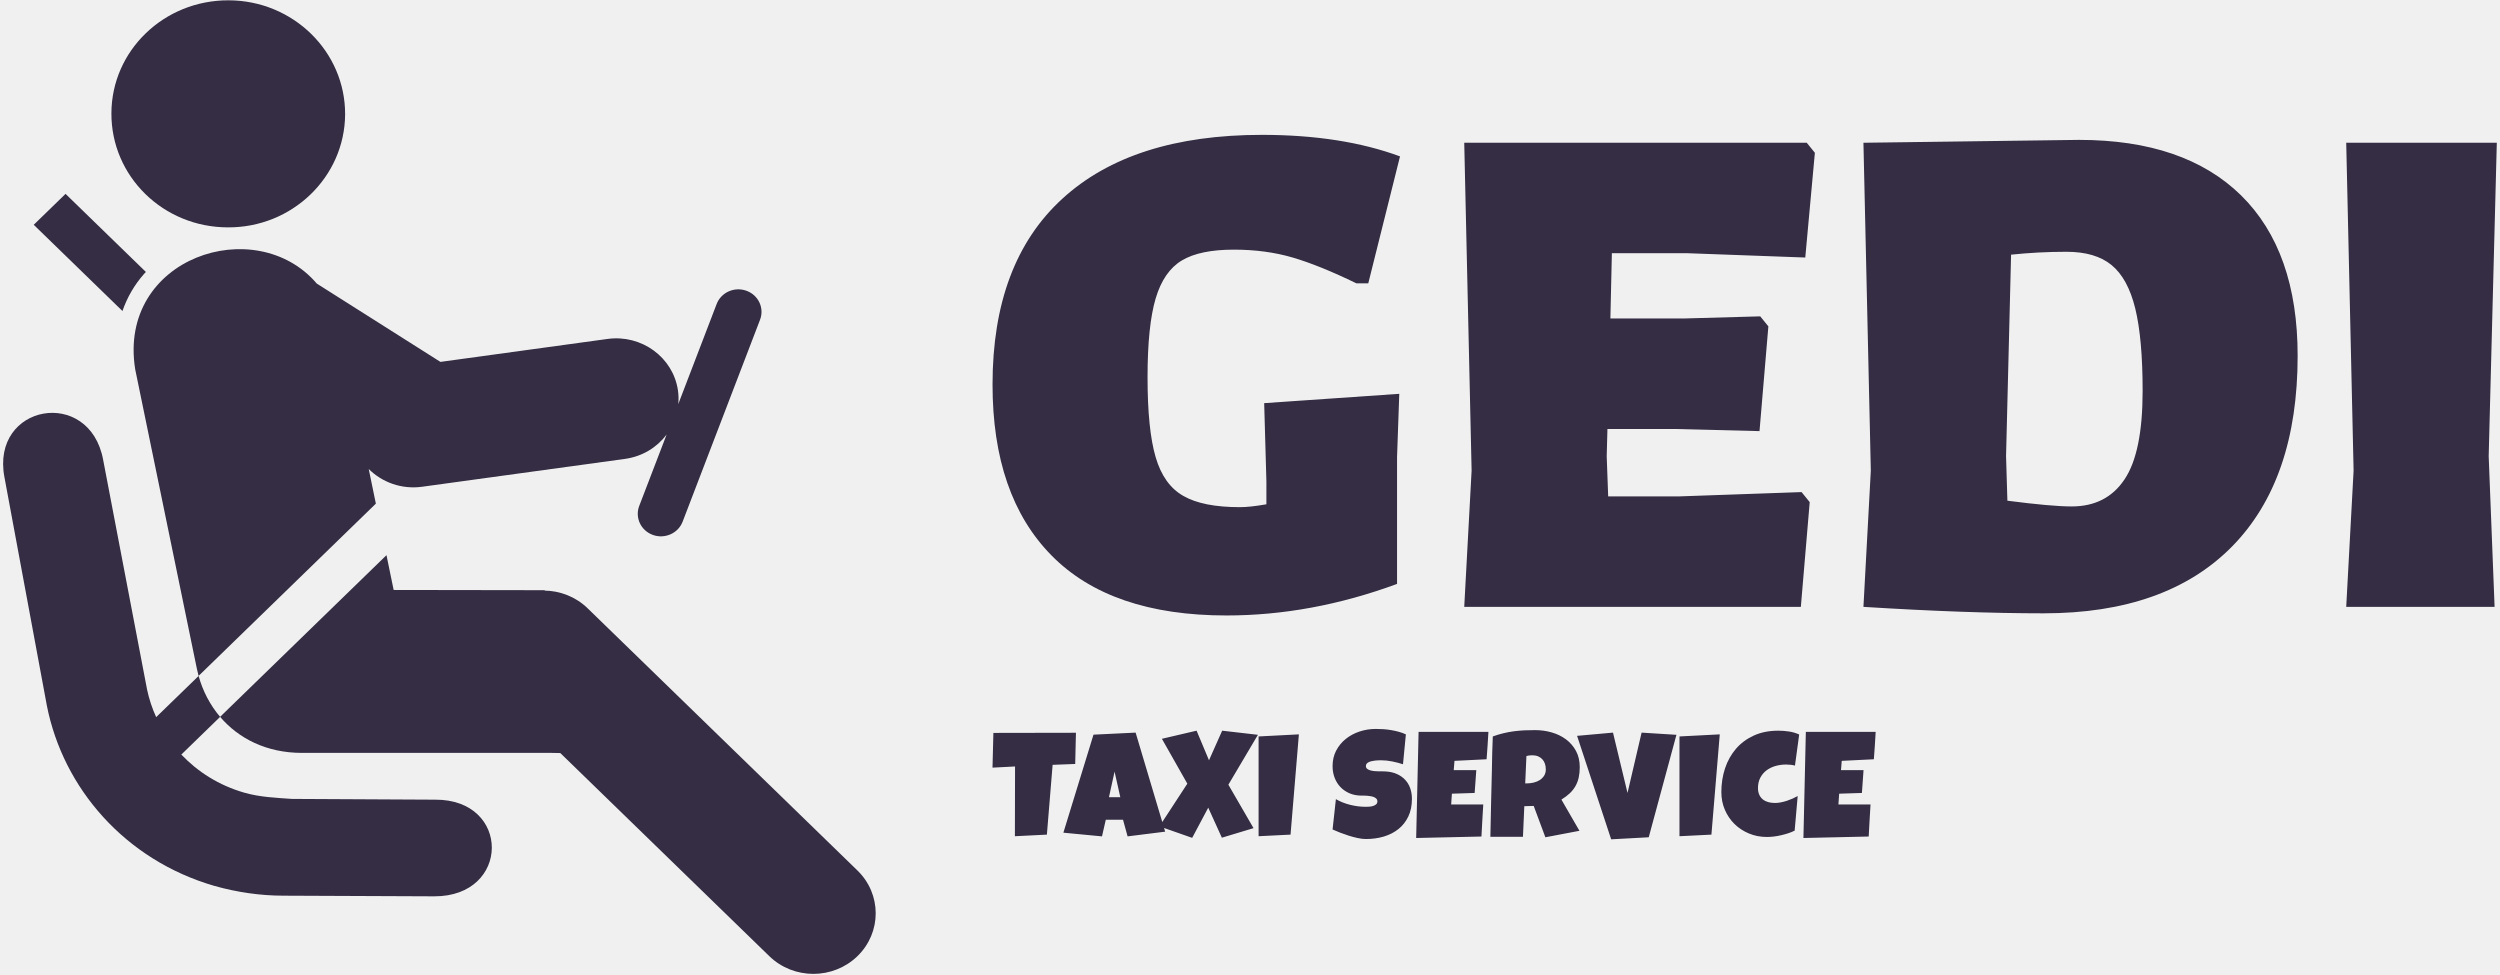
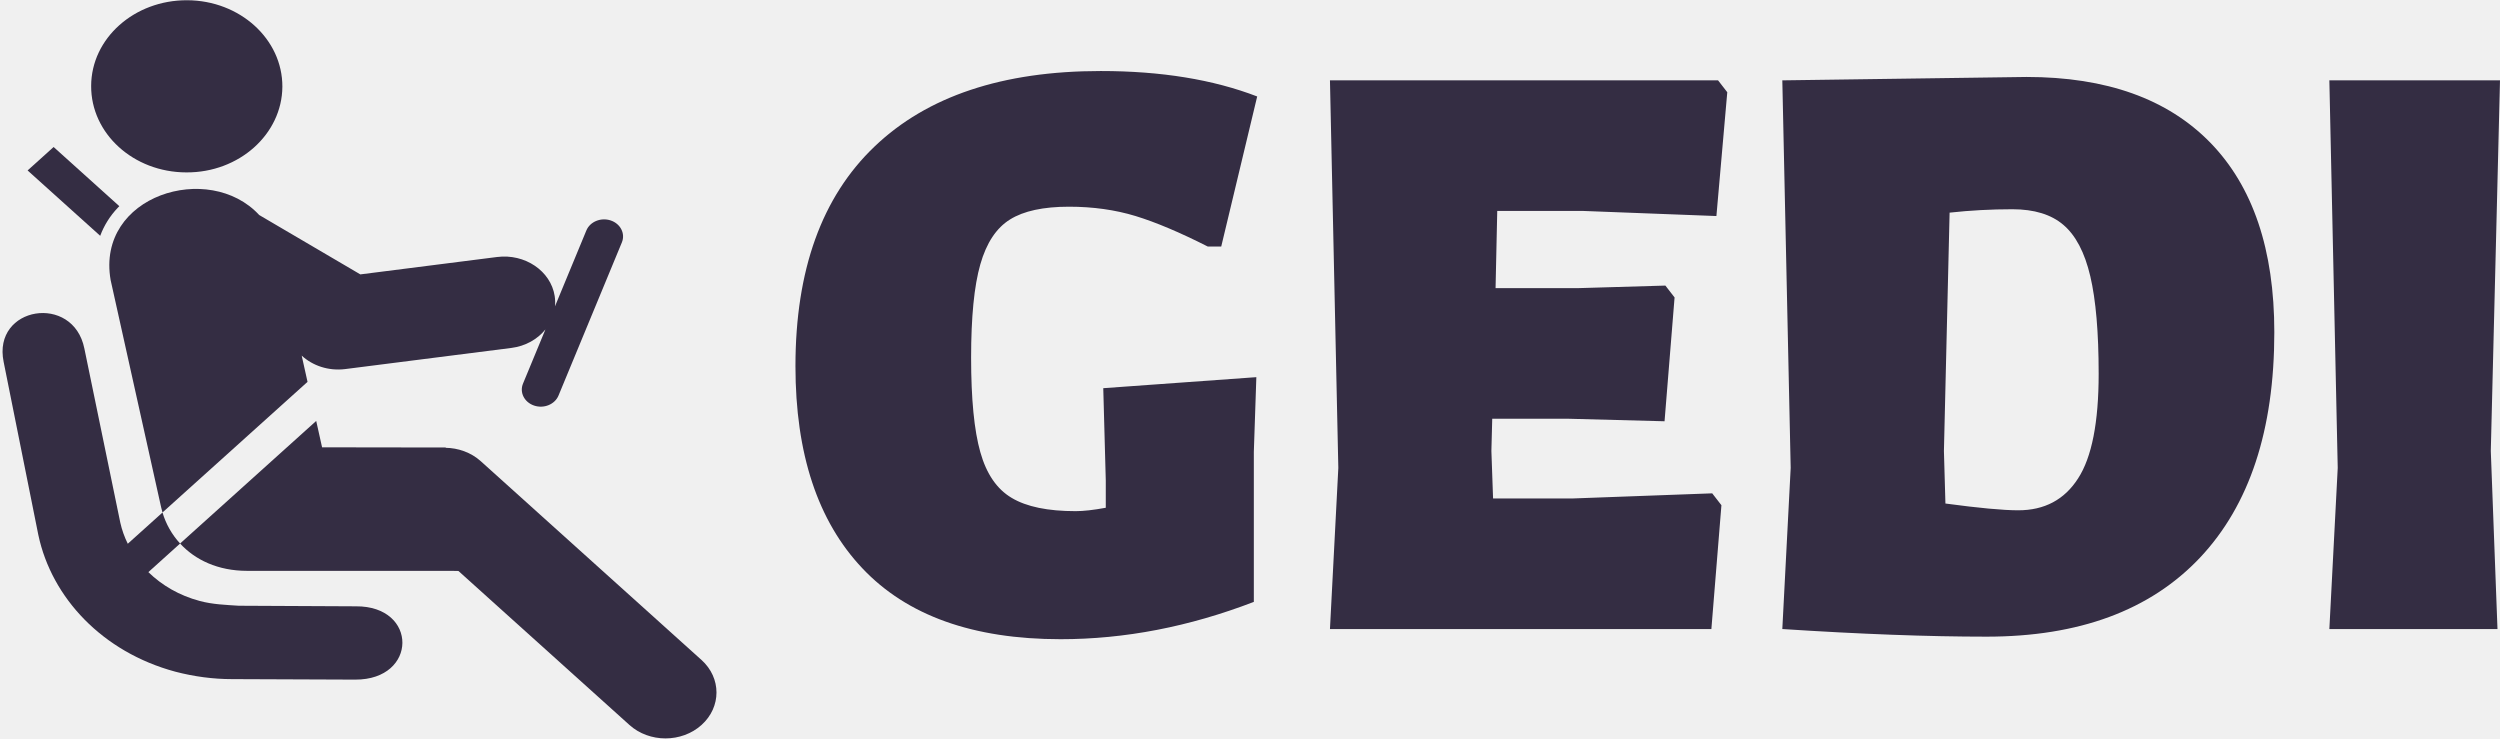
- <svg xmlns="http://www.w3.org/2000/svg" width="213" height="83" viewBox="0 0 213 83" fill="none">
-   <g clip-path="url(#clip0_3_7)">
-     <g clip-path="url(#clip1_3_7)">
-       <g clip-path="url(#clip2_3_7)">
-         <g clip-path="url(#clip3_3_7)">
-           <g clip-path="url(#clip4_3_7)">
-             <g clip-path="url(#clip5_3_7)">
-               <g clip-path="url(#clip6_3_7)">
-                 <path d="M107.52 11.49C112.048 11.49 115.968 12.101 119.281 13.324L116.576 24.142H115.57C113.474 23.123 111.662 22.389 110.136 21.941C108.601 21.493 106.933 21.269 105.13 21.269C103.201 21.269 101.725 21.575 100.702 22.186C99.671 22.797 98.924 23.877 98.463 25.425C98.002 26.973 97.771 29.214 97.771 32.148C97.771 35.122 98.002 37.392 98.463 38.956C98.924 40.529 99.713 41.629 100.828 42.256C101.935 42.892 103.536 43.21 105.633 43.21C106.22 43.21 106.975 43.128 107.897 42.965V41.01L107.708 34.348L119.218 33.553L119.029 38.932V49.749C114.165 51.542 109.323 52.438 104.501 52.438C97.918 52.438 92.949 50.735 89.595 47.329C86.241 43.931 84.564 39.074 84.564 32.759C84.564 25.832 86.547 20.556 90.513 16.93C94.471 13.303 100.14 11.49 107.52 11.49ZM143.055 42.293L153.495 41.926L154.187 42.782L153.432 51.705H124.753L125.381 40.093L124.753 12.163H153.935L154.627 13.018L153.809 21.941L143.809 21.575H137.331L137.205 27.136H143.432L149.973 26.953L150.665 27.808L149.91 36.731L142.614 36.548H136.954L136.891 38.871L137.017 42.293H143.055ZM177.13 11.918C183.126 11.918 187.73 13.495 190.942 16.648C194.153 19.81 195.759 24.366 195.759 30.314C195.759 37.363 193.893 42.782 190.162 46.571C186.422 50.361 181.076 52.255 174.124 52.255C169.755 52.255 164.635 52.072 158.765 51.705L159.394 40.093L158.765 12.163L177.13 11.918ZM176.501 43.149C178.48 43.149 179.981 42.383 181.004 40.851C182.036 39.327 182.552 36.813 182.552 33.309C182.552 30.335 182.342 27.992 181.923 26.28C181.503 24.569 180.828 23.335 179.898 22.577C178.983 21.827 177.705 21.452 176.061 21.452C174.468 21.452 172.895 21.534 171.344 21.697L170.916 38.871L171.03 42.66C173.545 42.986 175.369 43.149 176.501 43.149ZM212.728 12.163L212.036 38.871L212.539 51.705H199.898L200.527 40.093L199.898 12.163H212.728Z" fill="#342D43" />
-               </g>
-             </g>
-             <g clip-path="url(#clip7_3_7)">
-               <g clip-path="url(#clip8_3_7)">
-                 <path d="M84.637 62.444L91.67 62.431L91.607 65.09L89.683 65.164L89.194 71.11L86.469 71.246L86.482 65.303L84.561 65.403L84.637 62.444ZM96.755 62.419L99.271 70.858L96.071 71.259L95.682 69.844H94.213L93.89 71.259L90.6 70.945L93.166 62.593L96.755 62.419ZM94.482 67.922H95.45L94.961 65.742L94.482 67.922ZM104.129 62.254L107.174 62.606L104.658 66.857L106.801 70.558L104.103 71.372L102.942 68.814L101.573 71.385L98.785 70.406L101.161 66.769L98.994 62.945L101.949 62.254L103.006 64.776L104.129 62.254ZM107.232 62.745L110.665 62.568L109.954 71.11L107.232 71.246V62.745ZM120.296 68.061C120.296 68.635 120.194 69.135 119.989 69.564C119.785 69.992 119.506 70.348 119.151 70.632C118.797 70.916 118.382 71.129 117.907 71.272C117.431 71.414 116.92 71.485 116.374 71.485C116.162 71.485 115.931 71.457 115.681 71.402C115.429 71.349 115.174 71.282 114.915 71.2C114.658 71.117 114.409 71.03 114.169 70.938C113.932 70.843 113.72 70.754 113.535 70.671L113.818 68.087C114.184 68.299 114.59 68.461 115.034 68.572C115.479 68.683 115.917 68.739 116.347 68.739C116.43 68.739 116.53 68.736 116.646 68.729C116.76 68.724 116.871 68.705 116.976 68.672C117.082 68.642 117.172 68.594 117.246 68.531C117.318 68.469 117.354 68.38 117.354 68.261C117.354 68.183 117.329 68.115 117.278 68.059C117.225 68.002 117.158 67.956 117.077 67.92C116.996 67.884 116.903 67.857 116.799 67.84C116.697 67.821 116.596 67.808 116.495 67.799C116.397 67.791 116.304 67.786 116.218 67.786C116.133 67.786 116.064 67.786 116.012 67.786C115.642 67.786 115.305 67.724 115.002 67.599C114.699 67.472 114.439 67.297 114.222 67.075C114.004 66.851 113.835 66.585 113.715 66.279C113.595 65.971 113.535 65.637 113.535 65.277C113.535 64.784 113.637 64.342 113.842 63.952C114.046 63.562 114.319 63.229 114.661 62.955C115.003 62.681 115.395 62.471 115.837 62.324C116.281 62.178 116.739 62.105 117.211 62.105C117.423 62.105 117.64 62.112 117.864 62.126C118.088 62.141 118.311 62.168 118.533 62.206C118.753 62.243 118.969 62.291 119.18 62.349C119.392 62.407 119.592 62.48 119.78 62.568L119.535 65.115C119.242 65.019 118.936 64.939 118.615 64.874C118.294 64.809 117.981 64.776 117.677 64.776C117.62 64.776 117.548 64.777 117.46 64.779C117.372 64.781 117.279 64.787 117.182 64.797C117.085 64.809 116.988 64.825 116.889 64.846C116.79 64.866 116.702 64.894 116.625 64.93C116.547 64.965 116.485 65.012 116.437 65.072C116.391 65.13 116.37 65.198 116.374 65.277C116.377 65.37 116.412 65.444 116.479 65.501C116.546 65.557 116.633 65.601 116.738 65.632C116.844 65.662 116.96 65.685 117.087 65.698C117.214 65.71 117.34 65.717 117.465 65.719C117.589 65.722 117.704 65.722 117.811 65.719C117.919 65.717 118.008 65.721 118.078 65.729C118.422 65.75 118.731 65.821 119.006 65.942C119.281 66.064 119.514 66.225 119.706 66.425C119.898 66.626 120.045 66.865 120.145 67.144C120.246 67.422 120.296 67.727 120.296 68.061ZM120.864 62.355H126.813C126.787 62.748 126.763 63.138 126.742 63.523C126.721 63.907 126.693 64.295 126.657 64.689L123.922 64.825L123.858 65.616H125.78L125.64 67.56L123.702 67.622L123.639 68.539H125.238H126.374C126.348 68.998 126.321 69.454 126.293 69.908C126.266 70.361 126.241 70.816 126.219 71.272L120.658 71.397L120.864 62.355ZM134.594 65.352C134.594 65.679 134.565 65.975 134.507 66.24C134.449 66.506 134.357 66.749 134.232 66.97C134.107 67.192 133.946 67.398 133.748 67.586C133.551 67.773 133.312 67.952 133.032 68.125L134.568 70.784L131.666 71.336L130.672 68.665L129.871 68.688L129.755 71.297H126.98C127.001 70.344 127.021 69.395 127.04 68.451C127.06 67.506 127.083 66.557 127.109 65.603C127.118 65.122 127.127 64.645 127.136 64.173C127.144 63.702 127.161 63.226 127.186 62.745C127.487 62.635 127.784 62.545 128.077 62.475C128.369 62.403 128.662 62.348 128.957 62.308C129.253 62.269 129.552 62.242 129.855 62.226C130.158 62.212 130.469 62.206 130.788 62.206C131.278 62.206 131.752 62.271 132.21 62.403C132.668 62.535 133.073 62.733 133.426 62.996C133.778 63.258 134.061 63.586 134.274 63.98C134.487 64.372 134.594 64.829 134.594 65.352ZM131.703 65.555C131.703 65.378 131.678 65.217 131.629 65.072C131.579 64.924 131.506 64.798 131.409 64.692C131.312 64.585 131.192 64.501 131.047 64.44C130.904 64.38 130.736 64.35 130.542 64.35C130.456 64.35 130.372 64.355 130.291 64.365C130.208 64.376 130.128 64.391 130.051 64.412L129.948 66.744H130.104C130.289 66.744 130.476 66.721 130.667 66.677C130.859 66.631 131.031 66.56 131.185 66.464C131.336 66.366 131.46 66.243 131.557 66.094C131.654 65.943 131.703 65.763 131.703 65.555ZM139.864 62.419L142.832 62.606L140.472 71.336L137.271 71.51L134.367 62.694L137.427 62.419L138.664 67.56L139.864 62.419ZM143.091 62.745L146.524 62.568L145.813 71.11L143.091 71.246V62.745ZM153.29 62.581L152.931 65.228C152.805 65.194 152.68 65.171 152.555 65.159C152.43 65.145 152.306 65.138 152.183 65.138C151.864 65.138 151.56 65.18 151.271 65.262C150.984 65.344 150.729 65.468 150.507 65.634C150.285 65.802 150.109 66.011 149.978 66.261C149.846 66.513 149.78 66.808 149.78 67.147C149.78 67.364 149.816 67.552 149.889 67.709C149.959 67.868 150.059 68 150.187 68.105C150.316 68.209 150.468 68.287 150.644 68.338C150.822 68.388 151.016 68.413 151.226 68.413C151.386 68.413 151.552 68.396 151.723 68.362C151.895 68.329 152.065 68.285 152.233 68.231C152.4 68.176 152.564 68.113 152.724 68.043C152.883 67.971 153.029 67.898 153.163 67.822L152.904 70.771C152.737 70.855 152.555 70.929 152.36 70.994C152.164 71.057 151.962 71.113 151.754 71.161C151.548 71.211 151.342 71.248 151.136 71.272C150.93 71.297 150.732 71.31 150.541 71.31C149.995 71.31 149.486 71.212 149.014 71.015C148.54 70.818 148.128 70.548 147.78 70.206C147.432 69.863 147.158 69.459 146.958 68.993C146.758 68.528 146.659 68.025 146.659 67.486C146.659 66.77 146.764 66.096 146.973 65.462C147.185 64.829 147.495 64.274 147.904 63.798C148.313 63.322 148.819 62.946 149.423 62.67C150.028 62.393 150.724 62.254 151.511 62.254C151.807 62.254 152.111 62.277 152.423 62.324C152.735 62.37 153.024 62.456 153.29 62.581ZM153.858 62.355H159.807C159.781 62.748 159.757 63.138 159.736 63.523C159.715 63.907 159.687 64.295 159.652 64.689L156.916 64.825L156.853 65.616H158.774L158.634 67.56L156.697 67.622L156.633 68.539H158.232H159.369C159.342 68.998 159.315 69.454 159.287 69.908C159.26 70.361 159.236 70.816 159.213 71.272L153.652 71.397L153.858 62.355Z" fill="#342D43" />
-               </g>
-             </g>
-           </g>
-         </g>
-         <g clip-path="url(#clip9_3_7)">
-           <g clip-path="url(#clip10_3_7)">
-             <path d="M19.407 19.372C24.898 19.406 29.369 15.08 29.404 9.75C29.424 4.399 24.979 0.044 19.486 0.027C13.979 0.003 9.508 4.309 9.492 9.648C9.466 15.008 13.891 19.363 19.407 19.372Z" fill="#342D43" />
-             <path d="M12.271 23.339C12.322 23.281 12.376 23.226 12.428 23.17L5.584 16.518L2.874 19.152L10.433 26.498C10.834 25.34 11.448 24.271 12.271 23.339Z" fill="#342D43" />
-             <path d="M31.415 39.959C32.557 41.095 34.215 41.71 35.958 41.472L53.247 39.098C54.73 38.895 55.981 38.112 56.797 37.02L54.461 43.109C54.082 44.102 54.602 45.206 55.622 45.575C56.642 45.945 57.78 45.44 58.16 44.447L64.757 27.239C65.137 26.246 64.617 25.142 63.597 24.773C62.576 24.403 61.439 24.908 61.059 25.901L57.791 34.424C57.825 34.045 57.818 33.659 57.762 33.266C57.352 30.445 54.665 28.48 51.761 28.878L37.524 30.833L26.99 24.161C21.783 18.062 9.989 21.946 11.52 31.47L16.772 56.969C16.814 57.177 16.864 57.383 16.92 57.587L32.023 42.91L31.415 39.959Z" fill="#342D43" />
-             <path d="M73.054 74.166L50.065 51.826C49.042 50.833 47.705 50.331 46.364 50.318C46.396 50.307 46.427 50.295 46.46 50.285L33.539 50.265L32.928 47.3L18.753 61.075C20.316 62.907 22.684 64.147 25.738 64.147H47.028L47.738 64.16L65.545 81.464C67.618 83.478 70.981 83.478 73.054 81.464C75.128 79.449 75.128 76.181 73.054 74.166Z" fill="#342D43" />
-             <path d="M13.305 61.101C12.96 60.341 12.695 59.544 12.525 58.723L8.787 39.169C7.626 32.941 -0.804 34.425 0.379 40.661L3.993 60.12C5.385 67.176 10.667 73.271 18.259 75.477C20.215 76.029 22.209 76.312 24.155 76.312L36.992 76.367C43.506 76.394 43.549 68.084 37.066 68.132L24.87 68.067C23.533 67.97 22.143 67.923 20.791 67.529C18.663 66.913 16.85 65.767 15.449 64.288L18.754 61.076C17.888 60.059 17.271 58.862 16.922 57.59L13.305 61.101Z" fill="#342D43" />
+ <svg xmlns="http://www.w3.org/2000/svg" width="176" height="52" viewBox="0 0 176 52" fill="none">
+   <g clip-path="url(#clip0_20_30)">
+     <g clip-path="url(#clip1_20_30)">
+       <g clip-path="url(#clip2_20_30)">
+         <g clip-path="url(#clip3_20_30)">
+           <g clip-path="url(#clip4_20_30)">
+             <path d="M13.12 12.137C16.833 12.158 19.855 9.448 19.879 6.108C19.892 2.756 16.887 0.028 13.174 0.017C9.451 0.002 6.428 2.7 6.417 6.044C6.399 9.402 9.391 12.131 13.12 12.137Z" fill="#342D43" />
+             <path d="M8.296 14.622C8.33 14.586 8.367 14.551 8.402 14.516L3.775 10.349L1.943 11.999L7.054 16.601C7.325 15.875 7.74 15.206 8.296 14.622Z" fill="#342D43" />
+             <path d="M21.239 25.035C22.01 25.746 23.131 26.132 24.309 25.982L35.998 24.495C37.001 24.368 37.846 23.877 38.398 23.193L36.819 27.008C36.562 27.63 36.914 28.322 37.604 28.553C38.294 28.785 39.062 28.468 39.319 27.847L43.78 17.065C44.036 16.444 43.685 15.752 42.995 15.52C42.305 15.289 41.536 15.605 41.279 16.227L39.07 21.567C39.093 21.33 39.088 21.087 39.05 20.841C38.773 19.074 36.956 17.843 34.993 18.093L25.368 19.317L18.247 15.137C14.727 11.316 6.753 13.749 7.788 19.716L11.339 35.691C11.367 35.822 11.401 35.95 11.439 36.078L21.65 26.883L21.239 25.035Z" fill="#342D43" />
+             <path d="M49.389 46.465L33.847 32.469C33.156 31.847 32.251 31.533 31.345 31.525C31.367 31.518 31.387 31.51 31.409 31.504L22.674 31.491L22.261 29.634L12.678 38.264C13.735 39.412 15.336 40.188 17.401 40.188H31.794L32.274 40.197L44.312 51.037C45.714 52.299 47.987 52.299 49.389 51.037C50.791 49.775 50.791 47.728 49.389 46.465Z" fill="#342D43" />
+             <path d="M8.995 38.28C8.762 37.804 8.582 37.305 8.468 36.79L5.94 24.539C5.156 20.638 -0.544 21.567 0.256 25.474L2.7 37.666C3.64 42.086 7.212 45.905 12.345 47.287C13.667 47.633 15.015 47.81 16.33 47.81L25.008 47.845C29.412 47.861 29.442 42.655 25.059 42.685L16.813 42.644C15.909 42.584 14.97 42.554 14.056 42.307C12.617 41.922 11.391 41.203 10.445 40.277L12.679 38.265C12.094 37.627 11.676 36.877 11.44 36.08L8.995 38.28Z" fill="#342D43" />
          </g>
        </g>
      </g>
    </g>
  </g>
+   <path d="M77.494 5C81.734 5 85.404 5.597 88.506 6.791L85.974 17.358H85.031C83.068 16.363 81.373 15.647 79.944 15.209C78.507 14.771 76.944 14.552 75.256 14.552C73.45 14.552 72.068 14.851 71.11 15.448C70.145 16.045 69.446 17.099 69.014 18.612C68.582 20.124 68.366 22.313 68.366 25.179C68.366 28.085 68.582 30.302 69.014 31.83C69.446 33.366 70.184 34.441 71.228 35.054C72.265 35.675 73.764 35.985 75.727 35.985C76.277 35.985 76.983 35.906 77.847 35.746V33.836L77.67 27.328L88.447 26.552L88.27 31.806V42.373C83.716 44.124 79.182 45 74.667 45C68.504 45 63.852 43.336 60.711 40.009C57.57 36.69 56 31.945 56 25.776C56 19.01 57.857 13.856 61.571 10.313C65.277 6.771 70.584 5 77.494 5ZM110.765 35.09L120.54 34.731L121.188 35.567L120.481 44.284H93.629L94.218 32.94L93.629 5.657H120.952L121.6 6.493L120.835 15.209L111.472 14.851H105.406L105.288 20.284H111.118L117.243 20.105L117.89 20.94L117.184 29.657L110.353 29.478H105.053L104.994 31.746L105.112 35.09H110.765ZM142.67 5.418C148.284 5.418 152.594 6.958 155.602 10.039C158.609 13.127 160.112 17.577 160.112 23.388C160.112 30.274 158.365 35.567 154.871 39.269C151.37 42.97 146.364 44.821 139.855 44.821C135.764 44.821 130.971 44.642 125.475 44.284L126.064 32.94L125.475 5.657L142.67 5.418ZM142.081 35.925C143.934 35.925 145.339 35.177 146.297 33.681C147.263 32.192 147.746 29.736 147.746 26.313C147.746 23.408 147.55 21.119 147.157 19.448C146.765 17.776 146.132 16.57 145.261 15.83C144.405 15.098 143.208 14.731 141.669 14.731C140.177 14.731 138.705 14.811 137.252 14.97L136.852 31.746L136.958 35.448C139.313 35.766 141.021 35.925 142.081 35.925ZM176 5.657L175.352 31.746L175.823 44.284H163.987L164.576 32.94L163.987 5.657H176Z" fill="#342D43" />
  <defs>
-     <clipPath id="clip0_3_7">
-       <rect width="213" height="83" fill="white" />
+     <clipPath id="clip0_20_30">
+       <rect width="144" height="52" fill="white" />
    </clipPath>
-     <clipPath id="clip1_3_7">
-       <rect width="212.469" height="82.948" fill="white" transform="translate(0.265564 0.0264587)" />
+     <clipPath id="clip1_20_30">
+       <rect width="143.641" height="51.967" fill="white" transform="translate(0.179565 0.016571)" />
    </clipPath>
-     <clipPath id="clip2_3_7">
-       <rect width="212.469" height="82.948" fill="white" transform="translate(0.265564 0.0264587)" />
+     <clipPath id="clip2_20_30">
+       <rect width="143.641" height="51.967" fill="white" transform="translate(0.179565 0.016571)" />
    </clipPath>
-     <clipPath id="clip3_3_7">
-       <rect width="128.177" height="60.02" fill="white" transform="translate(84.5575 11.4903)" />
+     <clipPath id="clip3_20_30">
+       <rect width="50.261" height="51.967" fill="white" transform="translate(0.179565 0.016571)" />
    </clipPath>
-     <clipPath id="clip4_3_7">
-       <rect width="128.177" height="60.02" fill="white" transform="translate(84.5575 11.4903)" />
-     </clipPath>
-     <clipPath id="clip5_3_7">
-       <rect width="128.177" height="40.948" fill="white" transform="translate(84.5575 11.4903)" />
-     </clipPath>
-     <clipPath id="clip6_3_7">
-       <rect width="128.177" height="40.948" fill="white" transform="translate(84.5575 11.4903)" />
-     </clipPath>
-     <clipPath id="clip7_3_7">
-       <rect width="75.253" height="9.405" fill="white" transform="translate(84.5575 62.1053)" />
-     </clipPath>
-     <clipPath id="clip8_3_7">
-       <rect width="75.253" height="9.405" fill="white" transform="translate(84.5575 62.1053)" />
-     </clipPath>
-     <clipPath id="clip9_3_7">
-       <rect width="74.344" height="82.948" fill="white" transform="translate(0.265564 0.0264587)" />
-     </clipPath>
-     <clipPath id="clip10_3_7">
-       <rect width="74.344" height="82.948" fill="white" transform="translate(0.265564 0.0264587)" />
+     <clipPath id="clip4_20_30">
+       <rect width="50.261" height="51.967" fill="white" transform="translate(0.179565 0.016571)" />
    </clipPath>
  </defs>
</svg>
